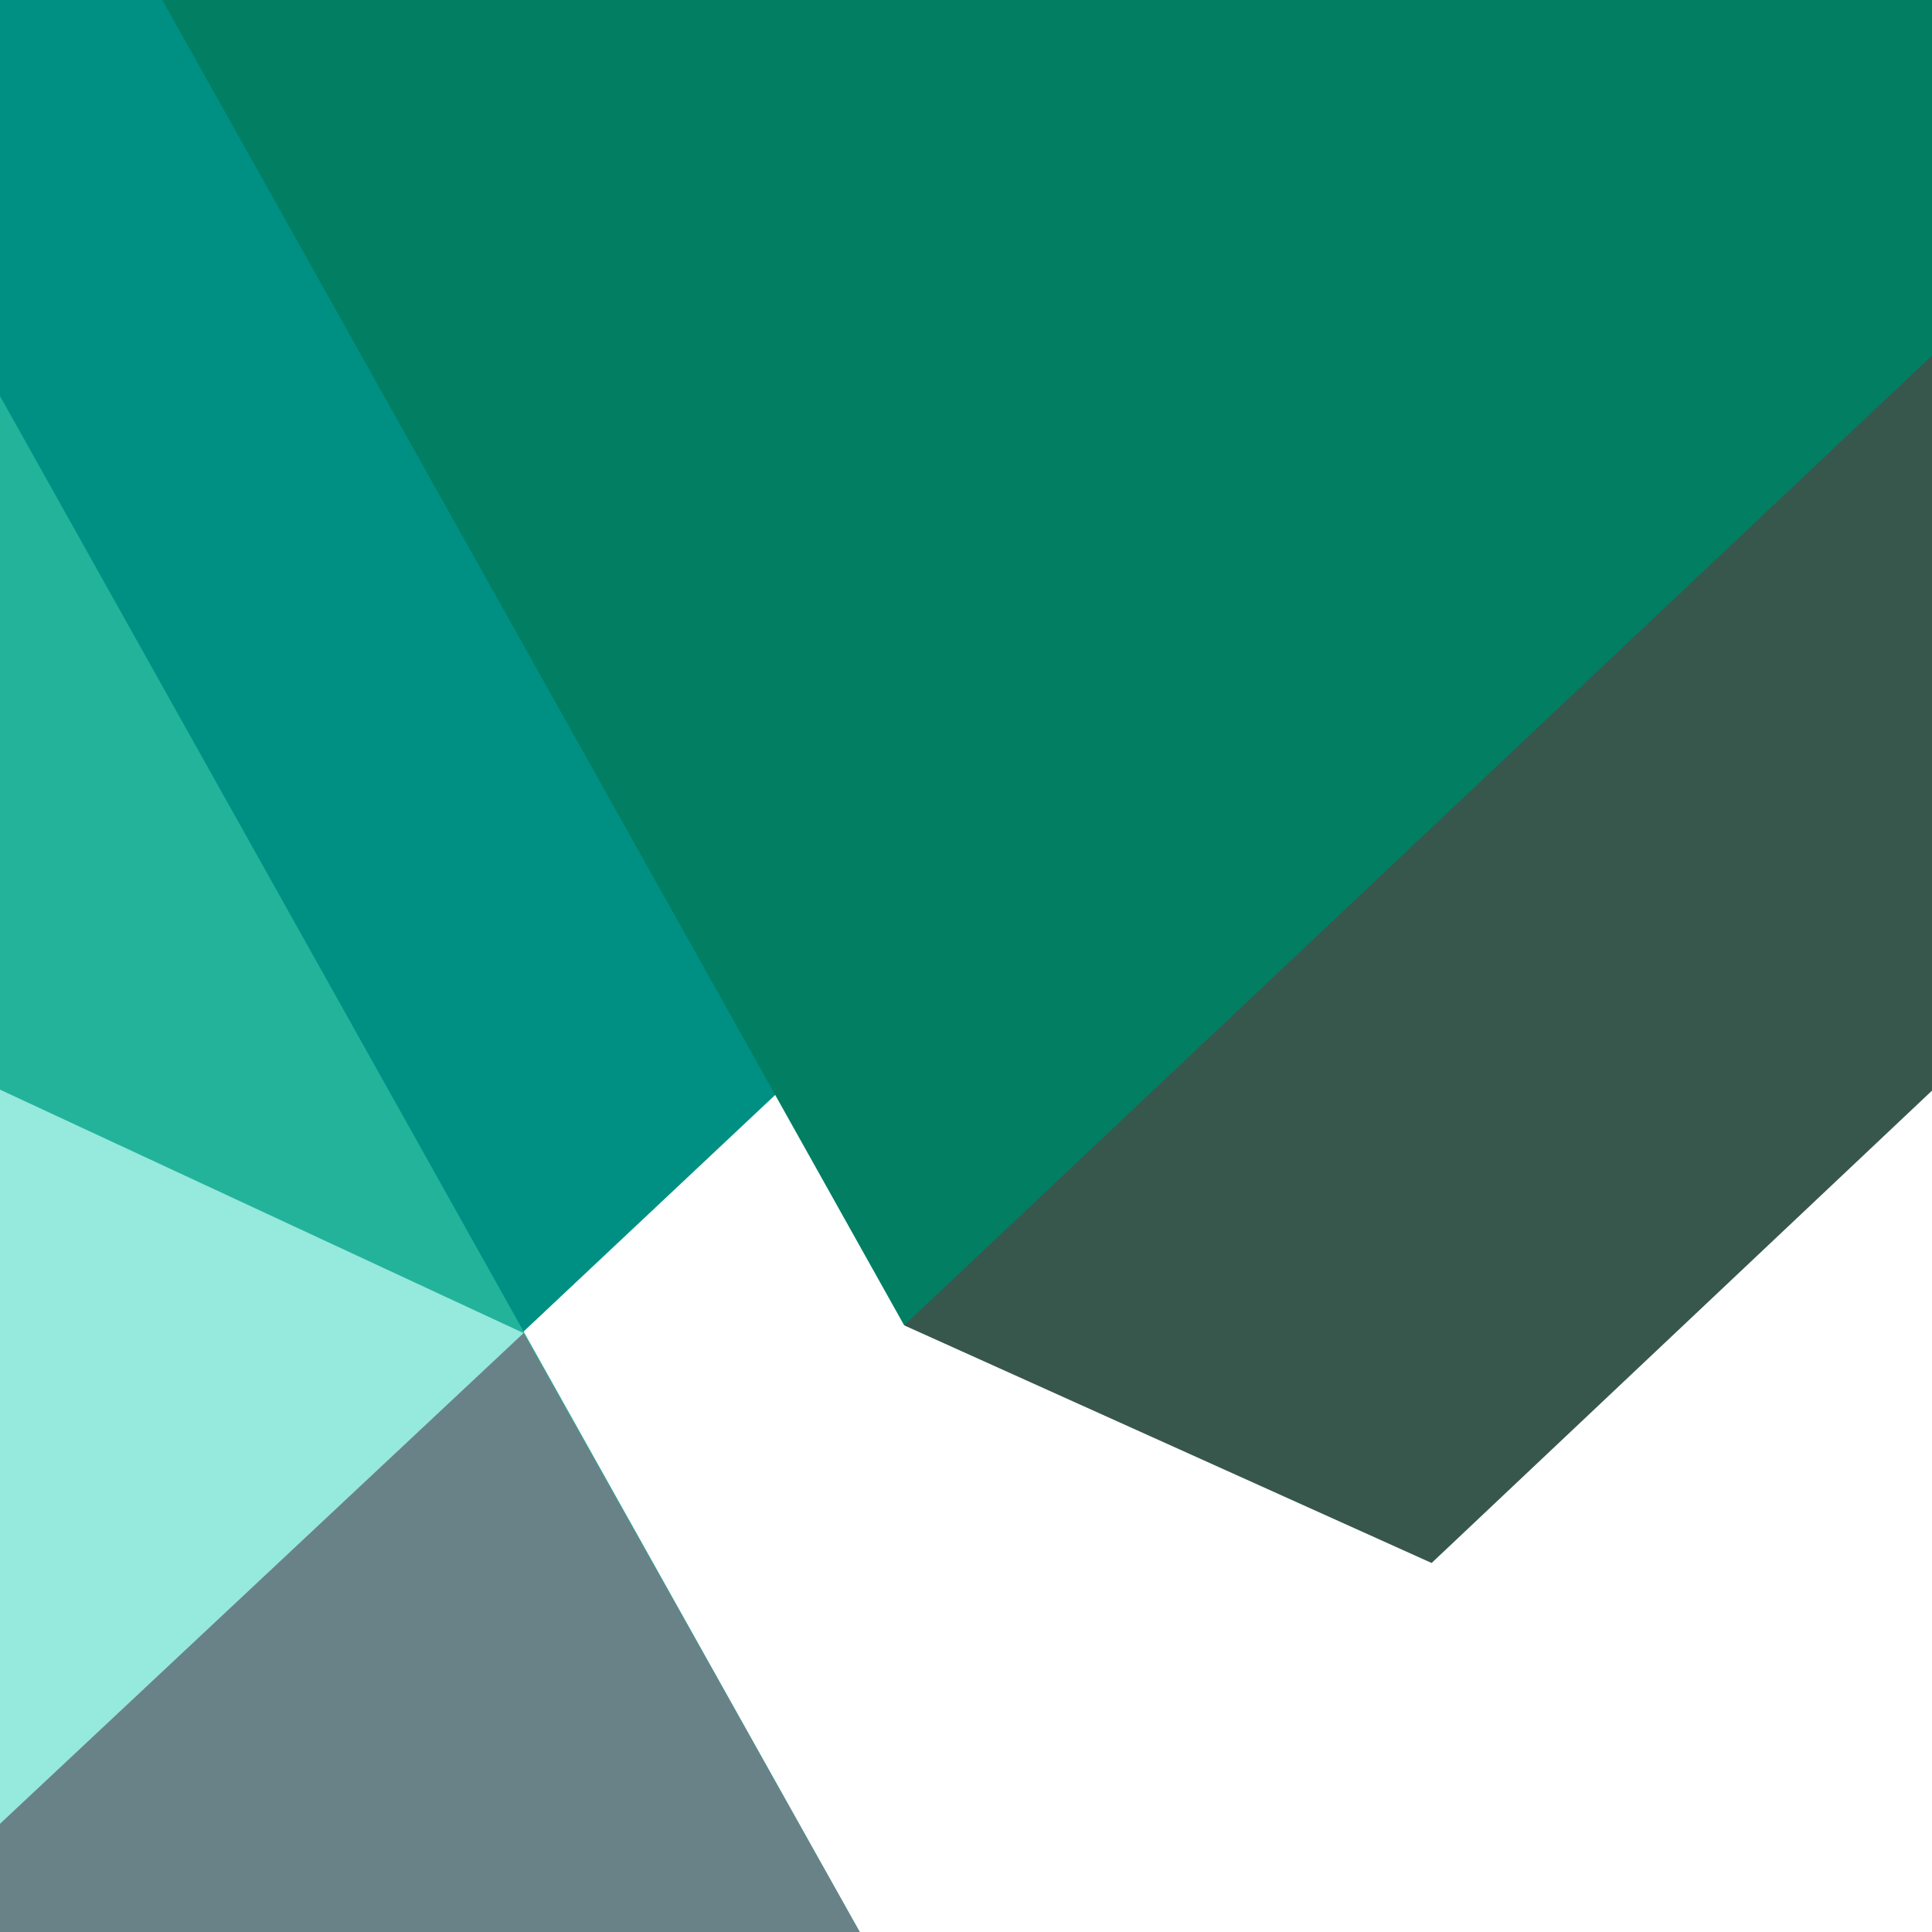
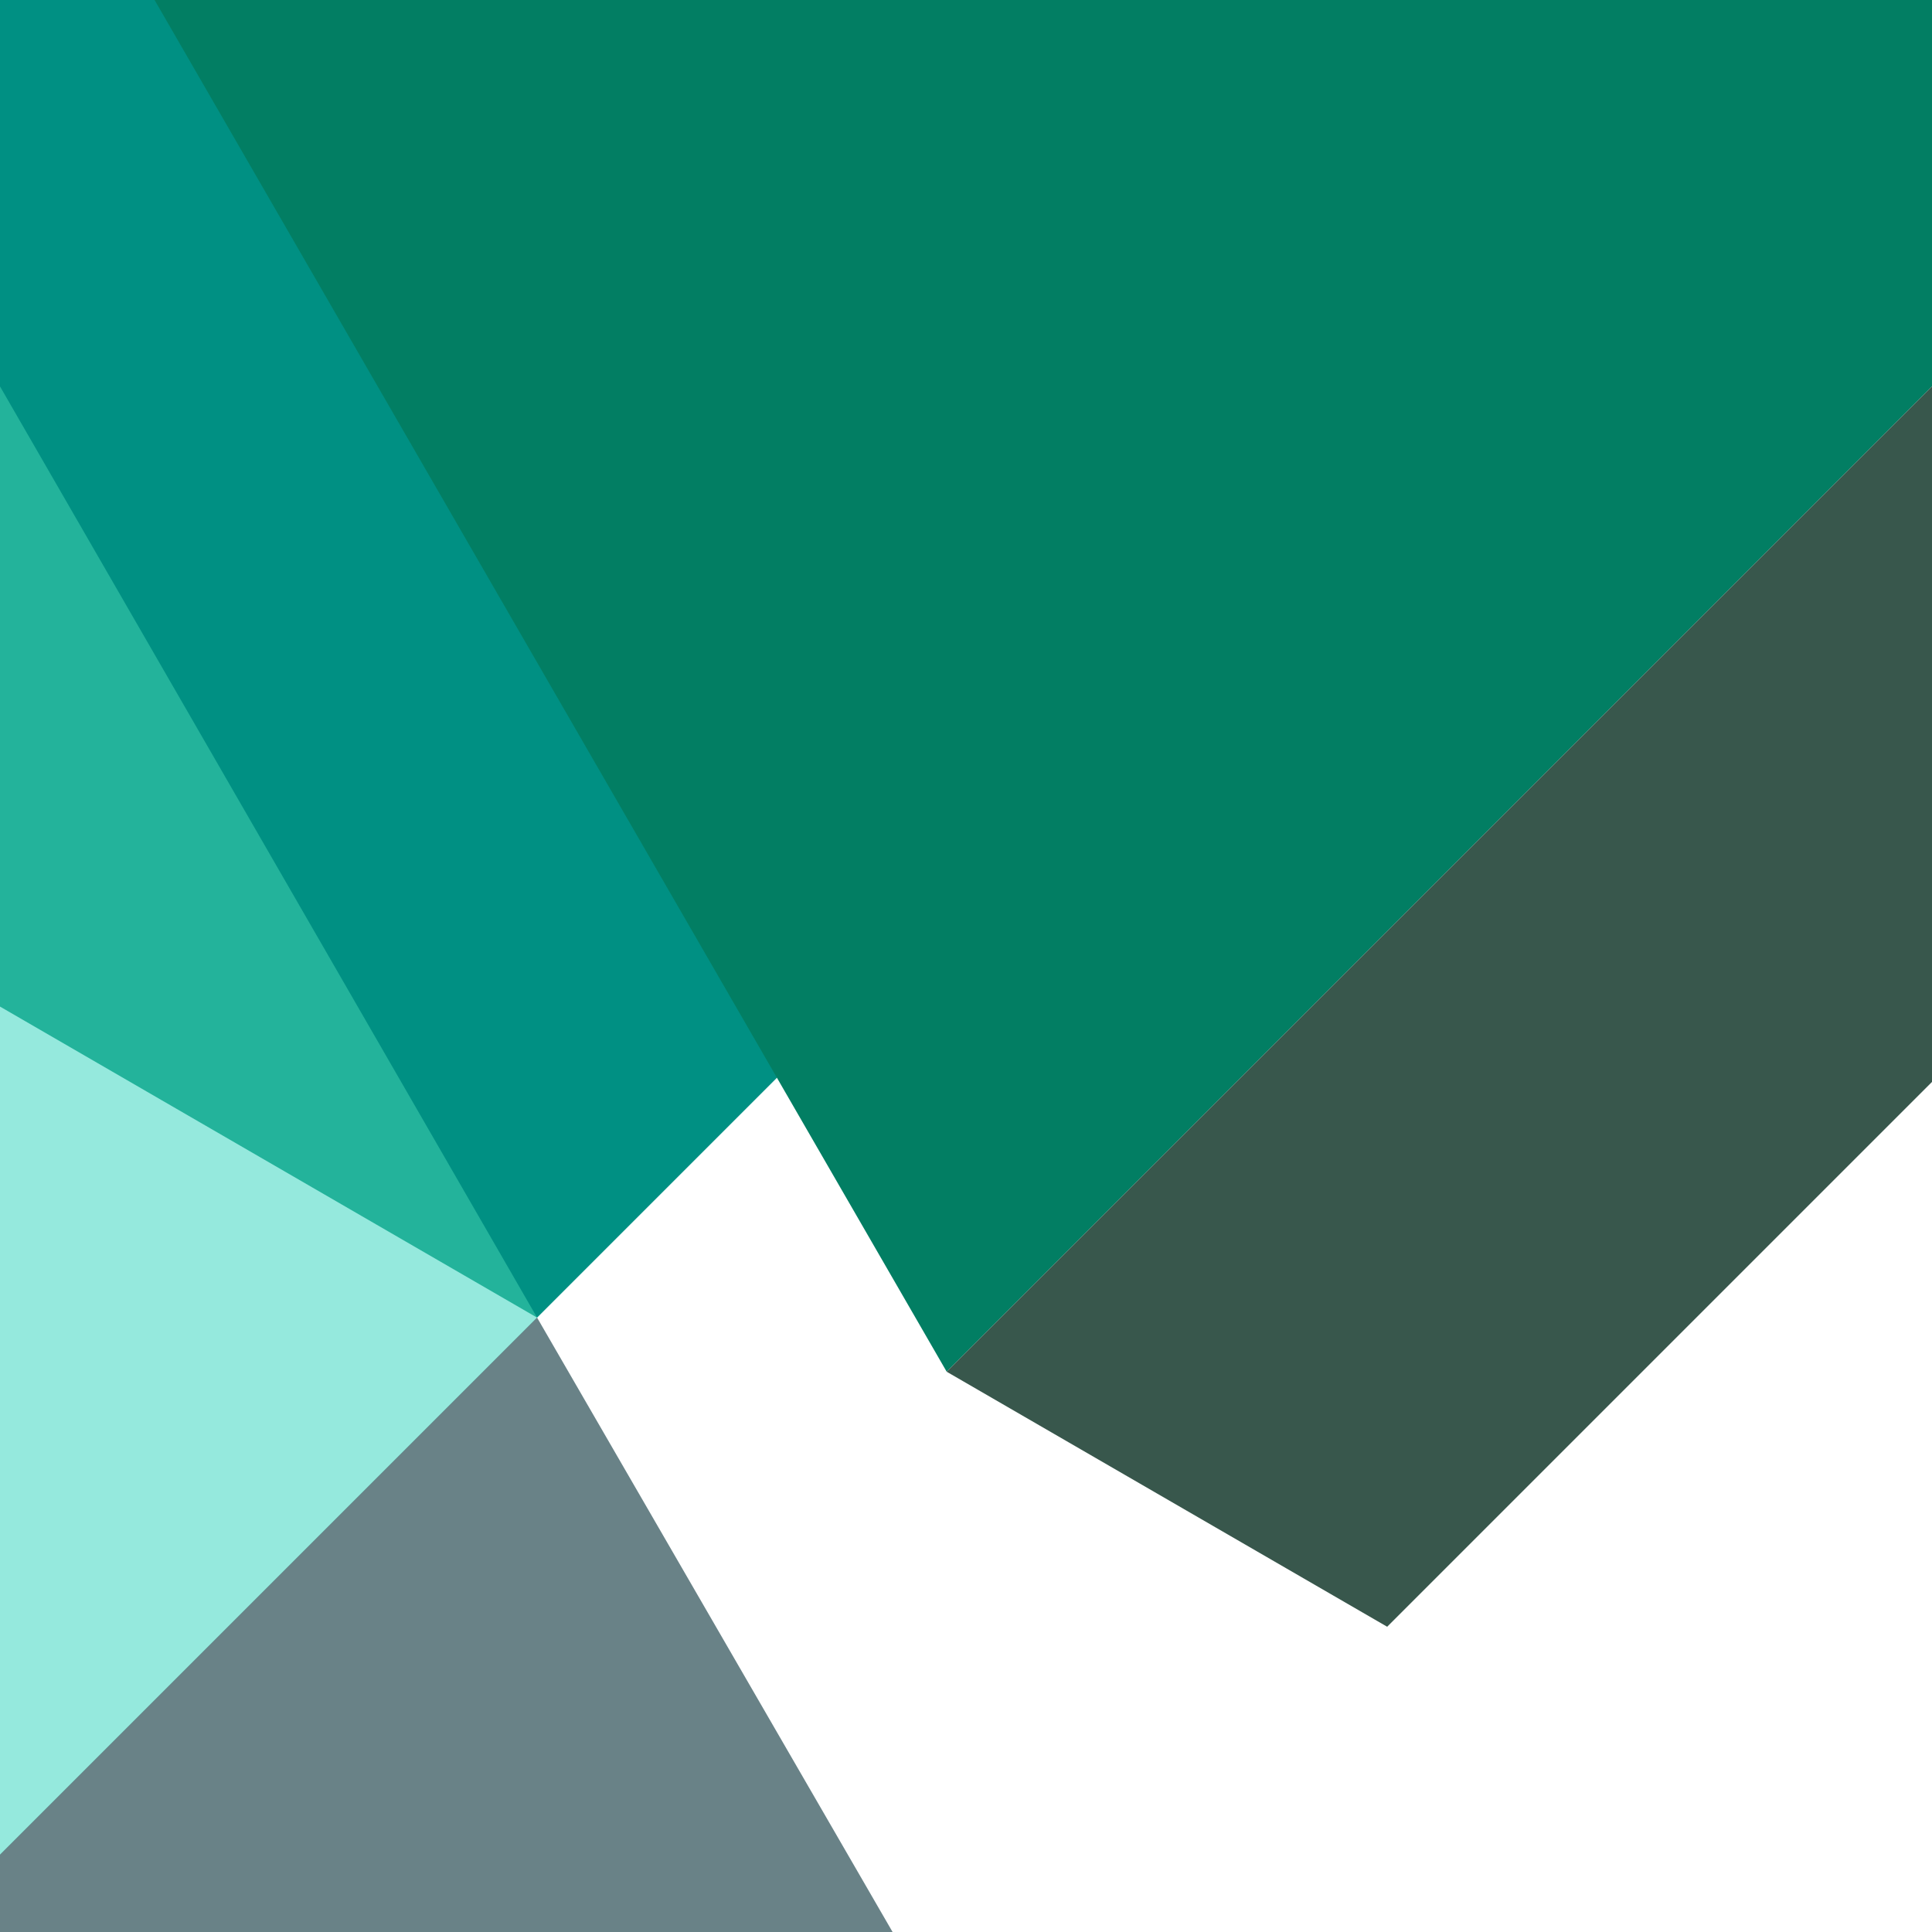
<svg xmlns="http://www.w3.org/2000/svg" viewBox="0 0 1000 1000" style="background:#333c3e">
-   <path fill="#009083" d="M1004 0H0v944z" />
-   <path fill="#027e63" d="M2000 0H84l384 686z" />
-   <path fill="#38574c" d="M1195 0h403L741 809 468 686z" />
-   <path fill="#23b39b" d="M445 1000H0V205z" />
-   <path fill="#698287" d="M445 1000H-90l361-310z" />
-   <path fill="#95e9dd" d="M0 944V564l271 126z" />
+   <path d="M-40 1000L0 0h960z" fill="#009083" />
+   <path d="M-40 1000l318-318L0 200z" fill="#23b39b" />
+   <path d="M-40 1000l318-318L0 521z" fill="#95e9dd" />
+   <path d="M-40 1000l318-318 184 318z" fill="#698287" />
+   <path d="M1200 0L490 710 80 0z" fill="#027e63" />
+   <path d="M1200 0L490 710l228 132L1560 0z" fill="#38574c" />
</svg>
